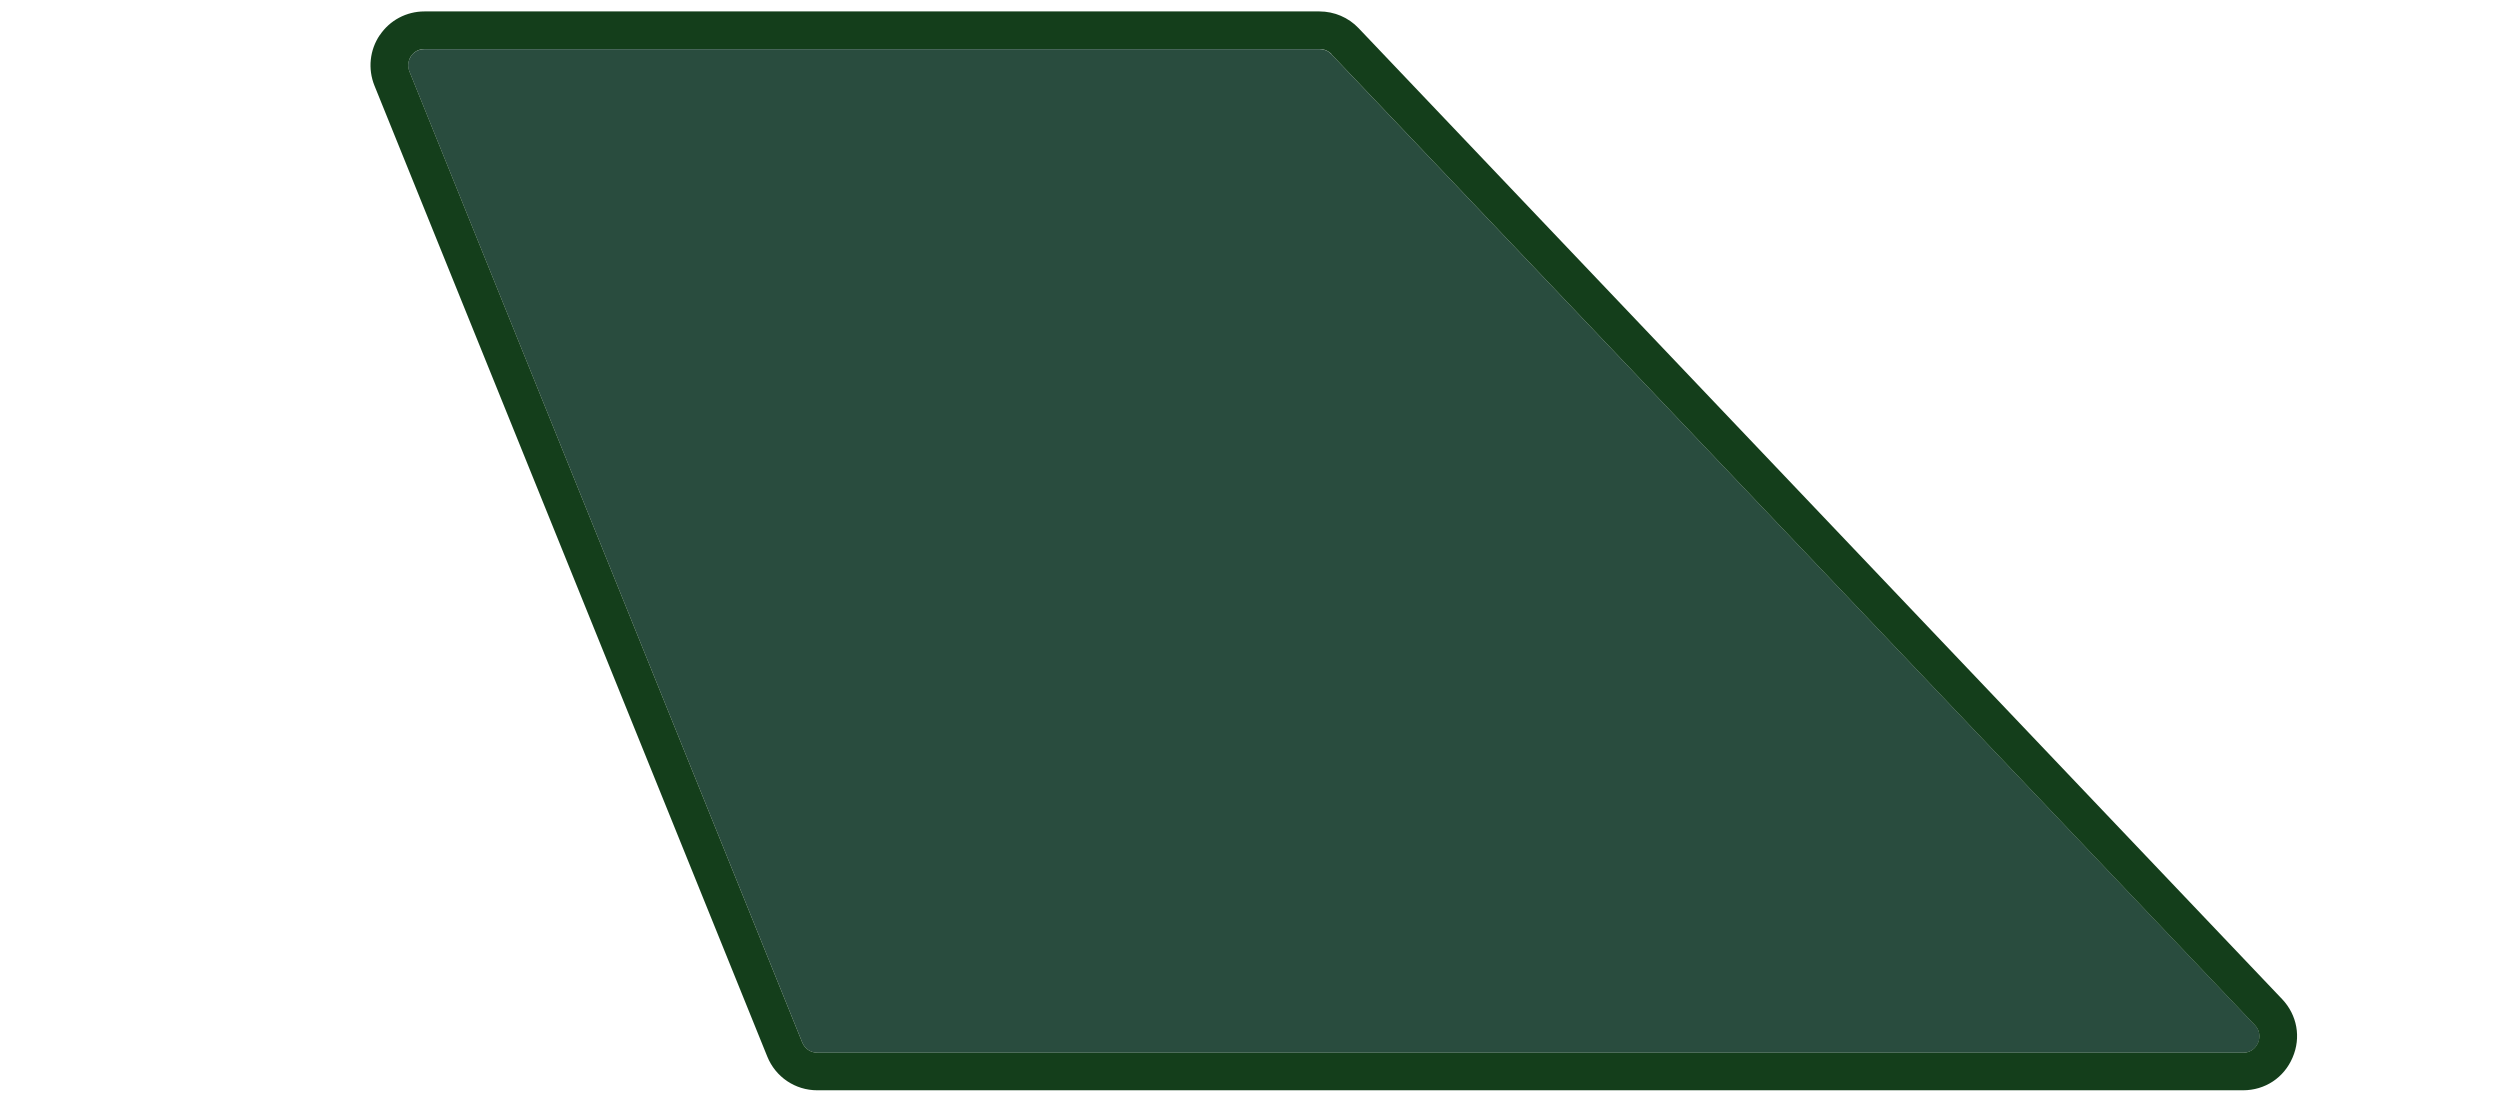
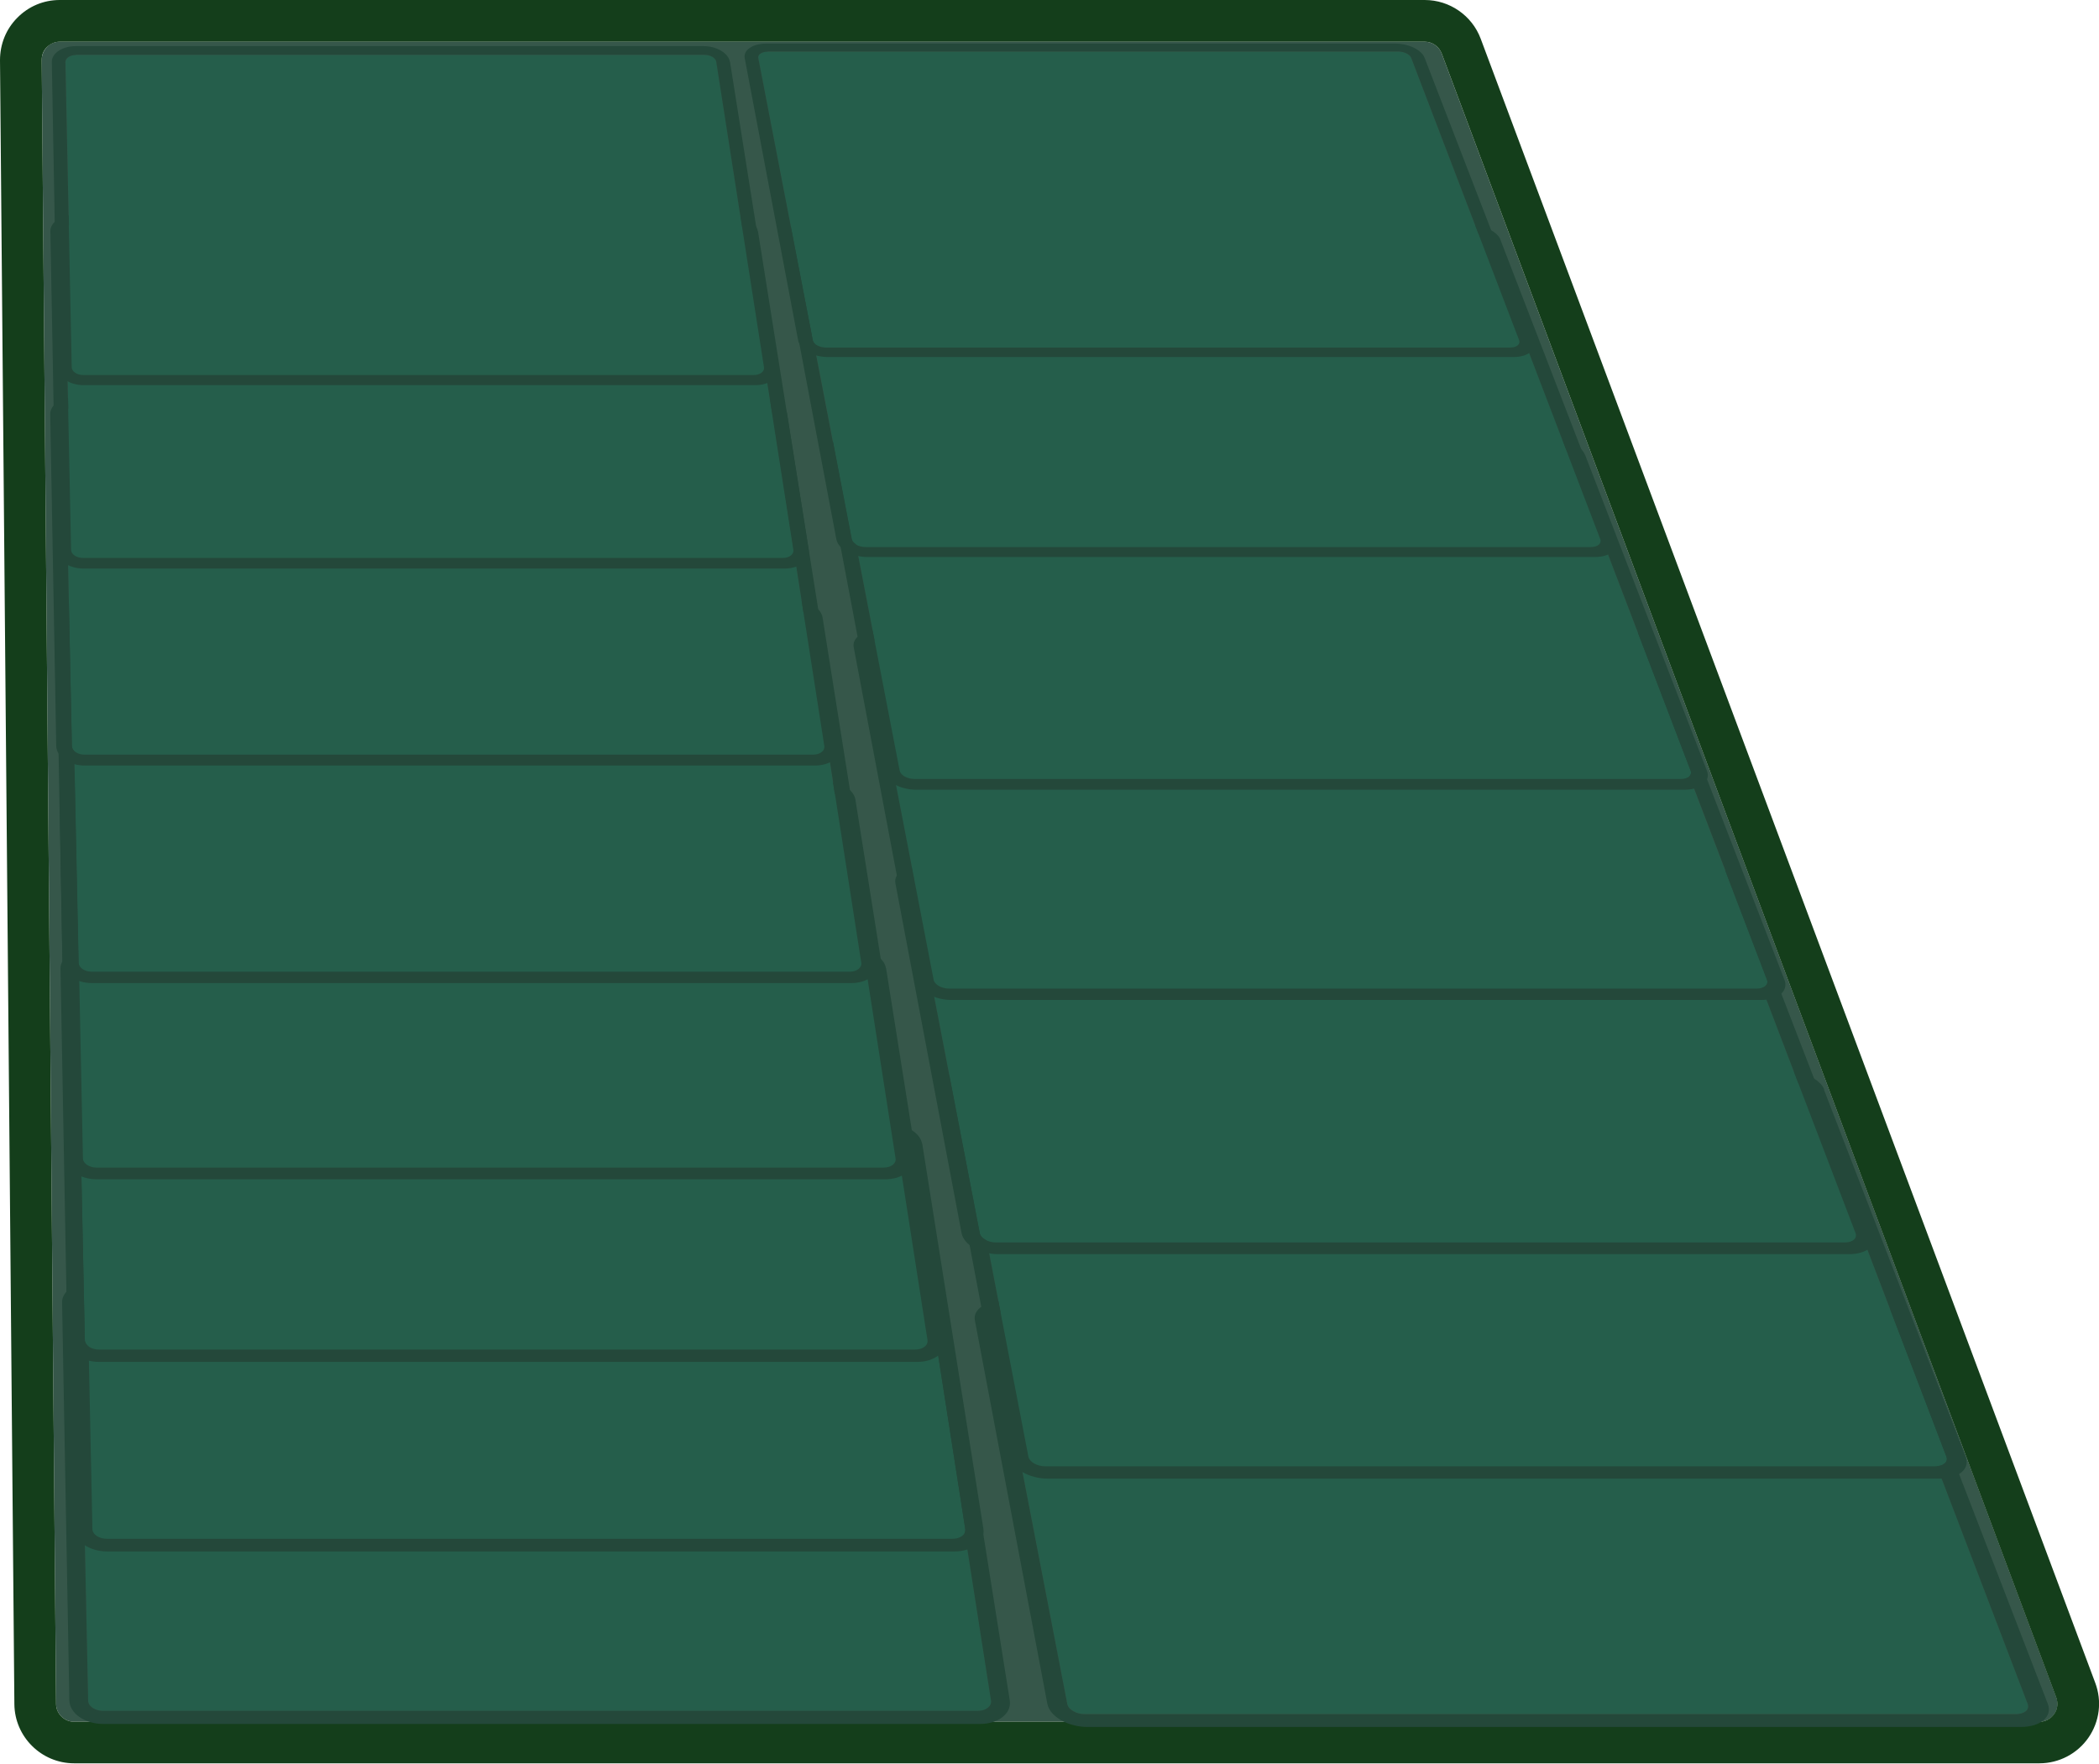
- <svg xmlns="http://www.w3.org/2000/svg" id="Layer_2" data-name="Layer 2" viewBox="0 0 175 77.55">
+ <svg xmlns="http://www.w3.org/2000/svg" id="Layer_2" data-name="Layer 2" viewBox="0 0 132.87 111.62">
  <defs>
    <style>
      .cls-1 {
+         fill: #24483a;
+       }
+ 
+       .cls-2 {
        fill: #143e1b;
      }

-       .cls-2 {
-         fill: #294c3e;
+       .cls-3 {
+         fill: #255e4b;
+       }
+ 
+       .cls-4 {
+         fill: #36574a;
      }
    </style>
  </defs>
-   <g id="Layer_4" data-name="Layer 4">
-     <path class="cls-2" d="M28.77,3.94c-.22.32-.26.71-.11,1.07l27.5,67.97c.18.43.59.71,1.06.71h99.8c.7,0,.98-.53,1.05-.69.07-.16.26-.73-.22-1.24L93.19,3.79c-.21-.23-.52-.35-.83-.35H29.71c-.39,0-.73.18-.95.5Z" />
-     <path class="cls-1" d="M26.58,2.46c-.7,1.04-.84,2.36-.37,3.53l27.5,67.97c.58,1.43,1.95,2.36,3.5,2.36h99.8c1.54,0,2.87-.88,3.47-2.29.61-1.41.32-2.98-.73-4.09L95.1,1.97c-.71-.75-1.71-1.17-2.74-1.17H29.71c-1.26,0-2.43.62-3.13,1.67ZM93.19,3.79l64.65,67.97c.48.51.29,1.08.22,1.24-.07.16-.35.69-1.05.69H57.22c-.47,0-.88-.28-1.06-.71L28.66,5c-.14-.36-.1-.75.11-1.07.22-.32.56-.5.95-.5h62.65c.31,0,.61.13.83.35Z" />
+   <g id="plyr-bottom-right-board">
+     <path class="cls-4" d="M2.64,3.79l.91,104.07c0,.62.52,1.13,1.14,1.13h124.41c.38,0,.72-.18.94-.49.22-.31.26-.7.13-1.05L91.26,3.38c-.17-.44-.6-.74-1.07-.74H3.78c-.31,0-.6.12-.81.34s-.33.51-.33.81Z" />
+     <path class="cls-2" d="M4.69,111.62h124.41c1.24,0,2.4-.61,3.1-1.62.71-1.02.87-2.32.43-3.48L93.73,2.45c-.55-1.47-1.97-2.45-3.54-2.45H3.78c-1.02,0-1.97.4-2.68,1.12C.38,1.84,0,2.8,0,3.81l.91,104.07c.02,2.06,1.71,3.74,3.78,3.74ZM90.19,2.64c.47,0,.9.3,1.07.74l38.9,104.07c.13.36.09.74-.13,1.05-.22.31-.56.49-.94.49H4.69c-.62,0-1.14-.51-1.14-1.13L2.64,3.79c0-.31.11-.6.33-.81s.5-.34.81-.34h86.41Z" />
+     <g>
+       <path class="cls-3" d="M58.8,82.43l3.94,25.21c.06.36-.32.66-.84.66H6.53c-.52,0-.95-.29-.95-.65l-.53-25.2c0-.32.38-.58.87-.58h51.91c.49-.01.92.25.97.56Z" />
+       <path class="cls-1" d="M59.91,82.43l4.01,25.21c.13.82-.72,1.49-1.9,1.49H6.55c-1.18,0-2.14-.67-2.16-1.49l-.46-25.2c-.01-.72.87-1.31,1.97-1.31h51.81c1.1-.01,2.09.57,2.2,1.29ZM5.92,81.87c-.49,0-.88.26-.87.58l.53,25.2c0,.36.44.65.95.65h55.36c.52,0,.9-.29.84-.66l-3.94-25.21c-.05-.32-.49-.58-.97-.58H5.92Z" />
+     </g>
+     <g>
+       <path class="cls-3" d="M57.3,72.4l3.8,24.37c.05.35-.31.63-.81.63H6.77c-.5,0-.91-.28-.92-.63l-.51-24.36c0-.31.37-.56.84-.56h50.18c.47-.01.89.24.94.55Z" />
+       <path class="cls-1" d="M58.38,72.4l3.87,24.37c.13.79-.7,1.44-1.84,1.44H6.79c-1.14,0-2.07-.65-2.09-1.44l-.44-24.36c-.01-.7.84-1.26,1.9-1.26h50.08c1.06-.01,2.02.55,2.13,1.25ZM6.18,71.86c-.47,0-.85.25-.84.56l.51,24.36c0,.35.42.63.92.63h53.52c.5,0,.87-.28.81-.63l-3.8-24.37c-.05-.31-.47-.56-.94-.56H6.18Z" />
+     </g>
+     <g>
+       <path class="cls-3" d="M55.05,61.29l3.67,23.53c.05.34-.3.61-.78.61H6.26c-.48,0-.88-.27-.89-.61l-.49-23.52c0-.3.36-.54.81-.54h48.45c.45-.01.86.23.91.53Z" />
+       <path class="cls-1" d="M56.09,61.29l3.74,23.53c.12.76-.67,1.39-1.77,1.39H6.28c-1.1,0-2-.62-2.02-1.39l-.43-23.52c-.01-.67.81-1.22,1.84-1.22h48.36c1.03-.01,1.95.53,2.05,1.21ZM5.69,60.76c-.45,0-.82.24-.81.54l.49,23.52c0,.34.41.61.89.61h51.67c.48,0,.84-.27.78-.61l-3.67-23.53c-.05-.3-.45-.54-.91-.54H5.69Z" />
+     </g>
+     <g>
+       <path class="cls-3" d="M53.15,50.62l3.54,22.69c.05.32-.29.59-.75.59H6.11c-.47,0-.85-.26-.86-.59l-.47-22.68c0-.29.34-.52.78-.52h46.72c.44-.01.83.22.88.51Z" />
+       <path class="cls-1" d="M54.15,50.62l3.61,22.69c.12.74-.65,1.34-1.71,1.34H6.12c-1.06,0-1.93-.6-1.94-1.34l-.41-22.68c-.01-.65.78-1.17,1.77-1.17h46.63c.99-.01,1.88.51,1.98,1.16ZM5.56,50.12c-.44,0-.79.23-.78.52l.47,22.68c0,.32.39.59.86.59h49.83c.47,0,.81-.27.75-.59l-3.54-22.69c-.04-.29-.44-.52-.88-.52H5.56Z" />
+     </g>
+     <g>
+       <path class="cls-3" d="M51.1,39.09l3.41,21.85c.05.31-.28.57-.73.57H5.8c-.45,0-.82-.25-.83-.57l-.46-21.84c0-.28.33-.5.75-.5h44.98c.42-.01.8.21.84.49Z" />
+       <path class="cls-1" d="M52.07,39.09l3.47,21.85c.11.71-.63,1.29-1.65,1.29H5.82c-1.02,0-1.86-.58-1.87-1.29l-.4-21.84c-.01-.62.75-1.13,1.71-1.13h44.9c.95-.01,1.81.49,1.91,1.12ZM5.27,38.6c-.42,0-.76.22-.75.5l.46,21.84c0,.31.38.57.83.57h47.98c.45,0,.78-.26.73-.57l-3.41-21.85c-.04-.28-.42-.5-.84-.5H5.27Z" />
+     </g>
+     <g>
+       <path class="cls-3" d="M48.9,26.21l3.28,21.01c.05.3-.27.55-.7.55H5.34c-.43,0-.79-.24-.79-.55l-.44-21c0-.27.32-.48.72-.48h43.25c.41-.01.77.2.81.47Z" />
+       <path class="cls-1" d="M49.83,26.21l3.34,21.01c.11.68-.6,1.24-1.58,1.24H5.36c-.98,0-1.79-.56-1.8-1.24l-.38-21c-.01-.6.72-1.09,1.64-1.09h43.18c.92-.01,1.74.48,1.83,1.08ZM4.83,25.74c-.41,0-.73.22-.72.48l.44,21c0,.3.36.55.79.55h46.14c.43,0,.75-.25.7-.55l-3.28-21.01c-.04-.27-.4-.48-.81-.48H4.83Z" />
+     </g>
+     <g>
+       <path class="cls-3" d="M47.08,14.63l3.15,20.17c.05.29-.26.52-.67.52H5.27c-.41,0-.76-.23-.76-.52l-.42-20.16c0-.25.31-.46.7-.46h41.52c.39-.01.74.2.78.45Z" />
+       <path class="cls-1" d="M47.98,14.63l3.21,20.17c.1.65-.58,1.19-1.52,1.19H5.29c-.94,0-1.72-.53-1.73-1.19l-.37-20.16c-.01-.58.7-1.04,1.57-1.04h41.45c.88-.01,1.67.46,1.76,1.03ZM4.78,14.18c-.39,0-.7.21-.7.46l.42,20.16c0,.29.35.52.76.52h44.29c.42,0,.72-.24.67-.52l-3.15-20.17c-.04-.26-.39-.46-.78-.46H4.78Z" />
+     </g>
+     <g>
+       <path class="cls-3" d="M45.35,3.91l3.02,19.33c.04.28-.25.5-.64.5H5.28c-.4,0-.73-.23-.73-.5l-.4-19.32c0-.24.29-.44.67-.44h39.79c.37,0,.71.19.75.43Z" />
+       <path class="cls-1" d="M46.21,3.91l3.07,19.33c.1.63-.55,1.14-1.46,1.14H5.29c-.9,0-1.64-.51-1.66-1.14l-.35-19.32c-.01-.55.67-1,1.51-1h39.72c.84-.01,1.6.44,1.69.99ZM4.81,3.48c-.37,0-.67.2-.67.44l.4,19.32c0,.28.33.5.73.5h42.45c.4,0,.69-.23.64-.5l-3.02-19.33c-.04-.24-.37-.44-.75-.44H4.81Z" />
+     </g>
+     <g>
+       <path class="cls-3" d="M119.08,83.56l9.28,24.3c.14.35-.2.64-.76.64h-58.92c-.55,0-1.06-.29-1.12-.64l-4.69-24.29c-.06-.3.31-.55.82-.55l54.26-.02c.51,0,1.02.25,1.13.55Z" />
+       <path class="cls-1" d="M120.25,83.56l9.38,24.3c.31.8-.46,1.46-1.71,1.46h-59.07c-1.25,0-2.39-.66-2.55-1.46l-4.59-24.29c-.13-.68.7-1.24,1.85-1.24l54.13-.02c1.15,0,2.3.55,2.56,1.24ZM63.69,83.03c-.51,0-.87.25-.82.55l4.69,24.29c.07.35.57.64,1.12.64h58.92c.55,0,.89-.29.76-.64l-9.28-24.3c-.12-.3-.62-.55-1.13-.55l-54.26.02Z" />
+     </g>
+     <g>
+       <path class="cls-3" d="M114.34,68.98l8.87,23.23c.13.34-.19.61-.72.61h-56.32c-.53,0-1.01-.28-1.07-.61l-4.48-23.22c-.06-.29.29-.52.78-.52h51.86c.49-.02.97.22,1.08.51Z" />
+       <path class="cls-1" d="M115.46,68.98l8.97,23.23c.3.77-.44,1.39-1.63,1.39h-56.46c-1.2,0-2.29-.63-2.43-1.39l-4.39-23.22c-.12-.65.67-1.18,1.77-1.18l51.74-.02c1.1,0,2.2.53,2.45,1.18ZM61.4,68.47c-.49,0-.84.23-.78.52l4.48,23.22c.07.34.55.61,1.07.61h56.32c.53,0,.85-.28.72-.62l-8.87-23.23c-.11-.29-.6-.52-1.08-.52h-51.86Z" />
+     </g>
+     <g>
+       <path class="cls-3" d="M109,55.9l8.46,22.16c.12.32-.19.59-.69.59h-53.72c-.5,0-.96-.26-1.03-.59l-4.27-22.15c-.05-.28.28-.5.74-.5h49.47c.46-.01.93.21,1.03.48Z" />
+       <path class="cls-1" d="M110.06,55.9l8.55,22.16c.28.73-.42,1.33-1.56,1.33h-53.86c-1.14,0-2.18-.6-2.32-1.33l-4.19-22.15c-.12-.62.64-1.13,1.68-1.13h49.36c1.05-.01,2.09.49,2.33,1.11ZM58.49,55.41c-.46,0-.8.22-.74.5l4.27,22.15c.06.32.52.59,1.03.59h53.72c.5,0,.81-.26.69-.59l-8.46-22.16c-.11-.28-.57-.5-1.03-.5h-49.47Z" />
+     </g>
+     <g>
+       <path class="cls-3" d="M103.8,40.94l8.05,21.09c.12.31-.18.56-.66.56h-51.12c-.48,0-.92-.25-.98-.56l-4.07-21.07c-.05-.26.27-.47.71-.47h47.08c.44-.01.88.2.98.46Z" />
+       <path class="cls-1" d="M104.82,40.94l8.14,21.09c.27.7-.4,1.27-1.48,1.27h-51.25c-1.09,0-2.08-.57-2.21-1.27l-3.98-21.07c-.11-.59.61-1.07,1.6-1.07h46.97c1-.01,1.99.47,2.22,1.06ZM55.74,40.48c-.44,0-.76.21-.71.47l4.07,21.07c.06.31.5.56.98.56h51.12c.48,0,.77-.25.66-.56l-8.05-21.09c-.1-.26-.54-.47-.98-.47h-47.08Z" />
+     </g>
+     <g>
+       <path class="cls-3" d="M99.37,28.77l7.65,20.02c.11.29-.17.53-.62.53h-48.52c-.45,0-.87-.24-.93-.53l-3.86-20c-.05-.25.25-.45.67-.45h44.68c.42-.01.84.19.93.44Z" />
+       <path class="cls-1" d="M100.33,28.77l7.72,20.02c.26.66-.38,1.2-1.41,1.2h-48.65c-1.03,0-1.97-.54-2.1-1.2l-3.78-20c-.11-.56.58-1.02,1.52-1.02h44.58c.95-.01,1.89.44,2.11,1ZM53.76,28.33c-.42,0-.72.2-.67.45l3.86,20c.06.29.47.53.93.53h48.52c.45,0,.73-.24.62-.53l-7.65-20.02c-.1-.25-.51-.45-.93-.45h-44.68Z" />
+     </g>
+     <g>
+       <path class="cls-3" d="M94.07,15.18l7.24,18.94c.11.28-.16.5-.59.5h-45.92c-.43,0-.82-.22-.88-.5l-3.65-18.93c-.05-.24.24-.43.64-.43h42.29c.4-.01.79.18.88.41Z" />
+       <path class="cls-1" d="M94.98,15.18l7.31,18.94c.24.63-.36,1.14-1.33,1.14h-46.04c-.98,0-1.87-.51-1.98-1.14l-3.58-18.93c-.1-.53.55-.96,1.44-.96h42.19c.9-.01,1.79.42,2,.95ZM50.9,14.77c-.4,0-.68.19-.64.43l3.65,18.93c.05.28.45.5.88.5h45.92c.43,0,.69-.23.59-.5l-7.24-18.94c-.09-.24-.49-.43-.88-.43h-42.29Z" />
+     </g>
+     <g>
+       <path class="cls-3" d="M89.33,3.66l6.83,17.87c.1.26-.15.47-.56.47h-43.32c-.41,0-.78-.21-.83-.47l-3.45-17.86c-.04-.22.23-.4.6-.4h39.9c.37-.01.75.17.83.39Z" />
+       <path class="cls-1" d="M90.18,3.66l6.9,17.87c.23.59-.34,1.07-1.26,1.07h-43.43c-.92,0-1.76-.48-1.87-1.07l-3.38-17.86c-.09-.5.51-.91,1.36-.91h39.8c.84-.01,1.69.39,1.88.9ZM48.6,3.27c-.37,0-.64.18-.6.4l3.45,17.86c.05.26.42.47.83.47h43.32c.41,0,.66-.21.56-.47l-6.83-17.87c-.08-.22-.46-.4-.83-.4h-39.9Z" />
+     </g>
  </g>
</svg>
